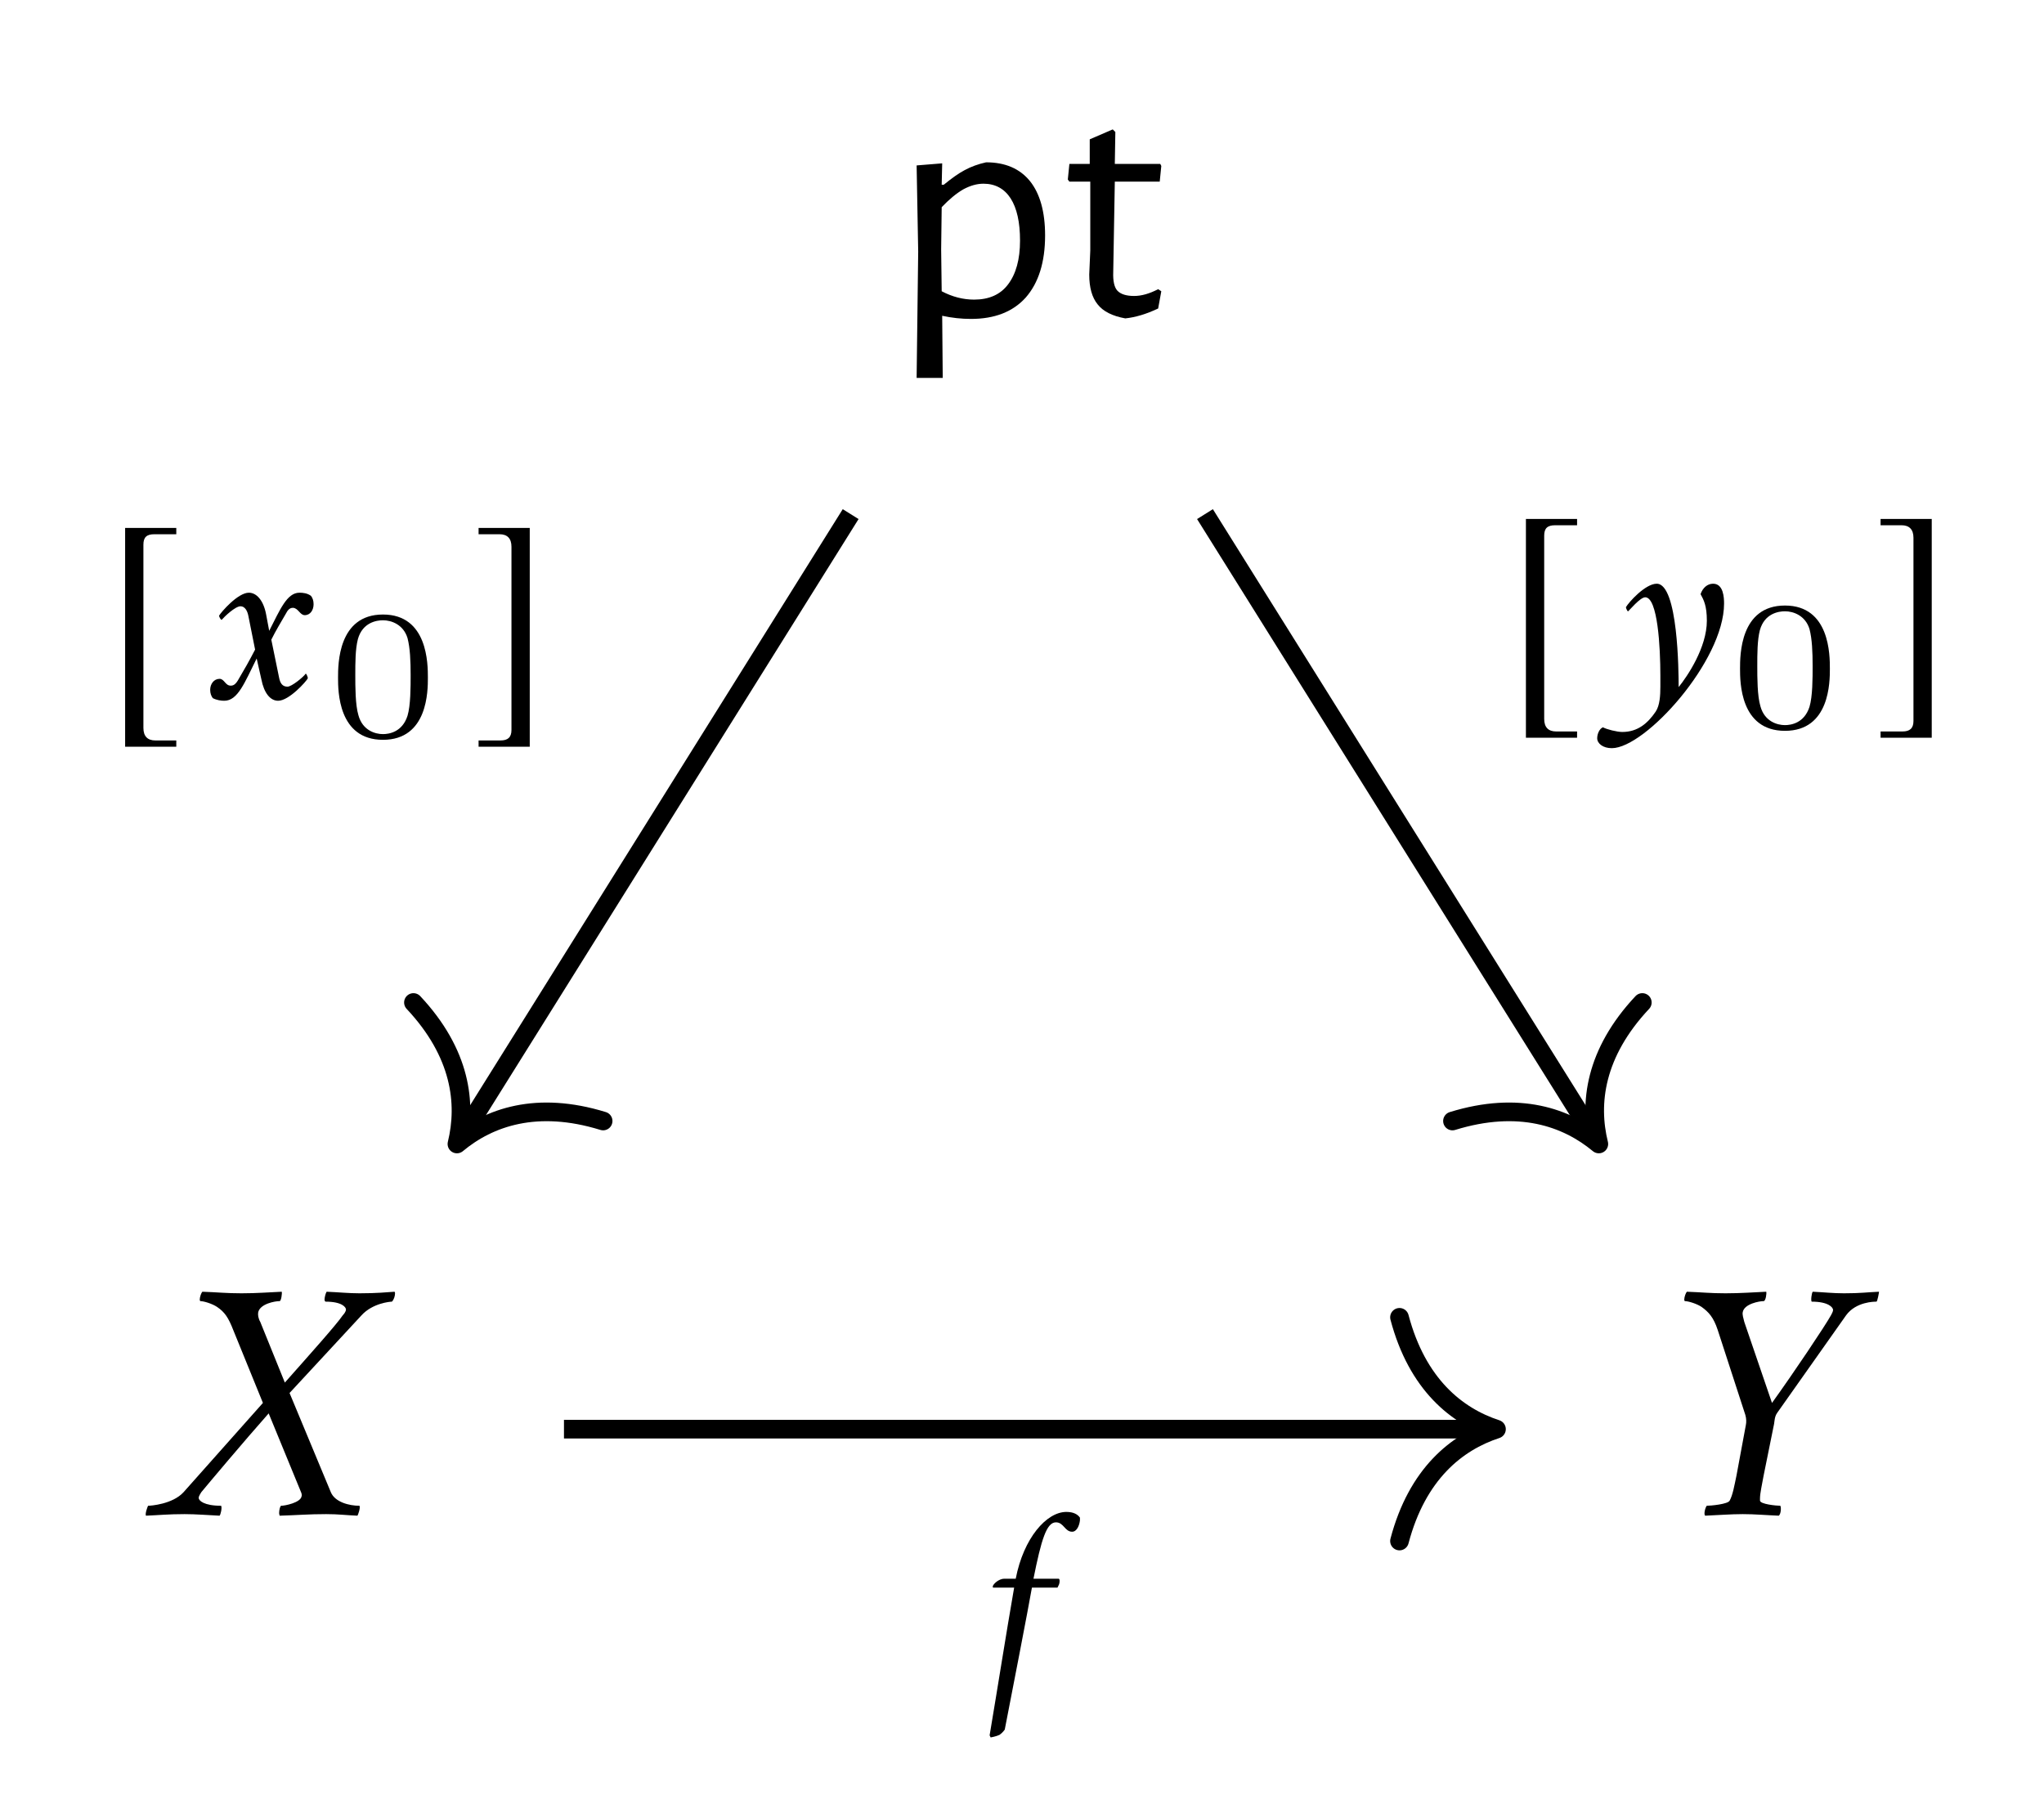
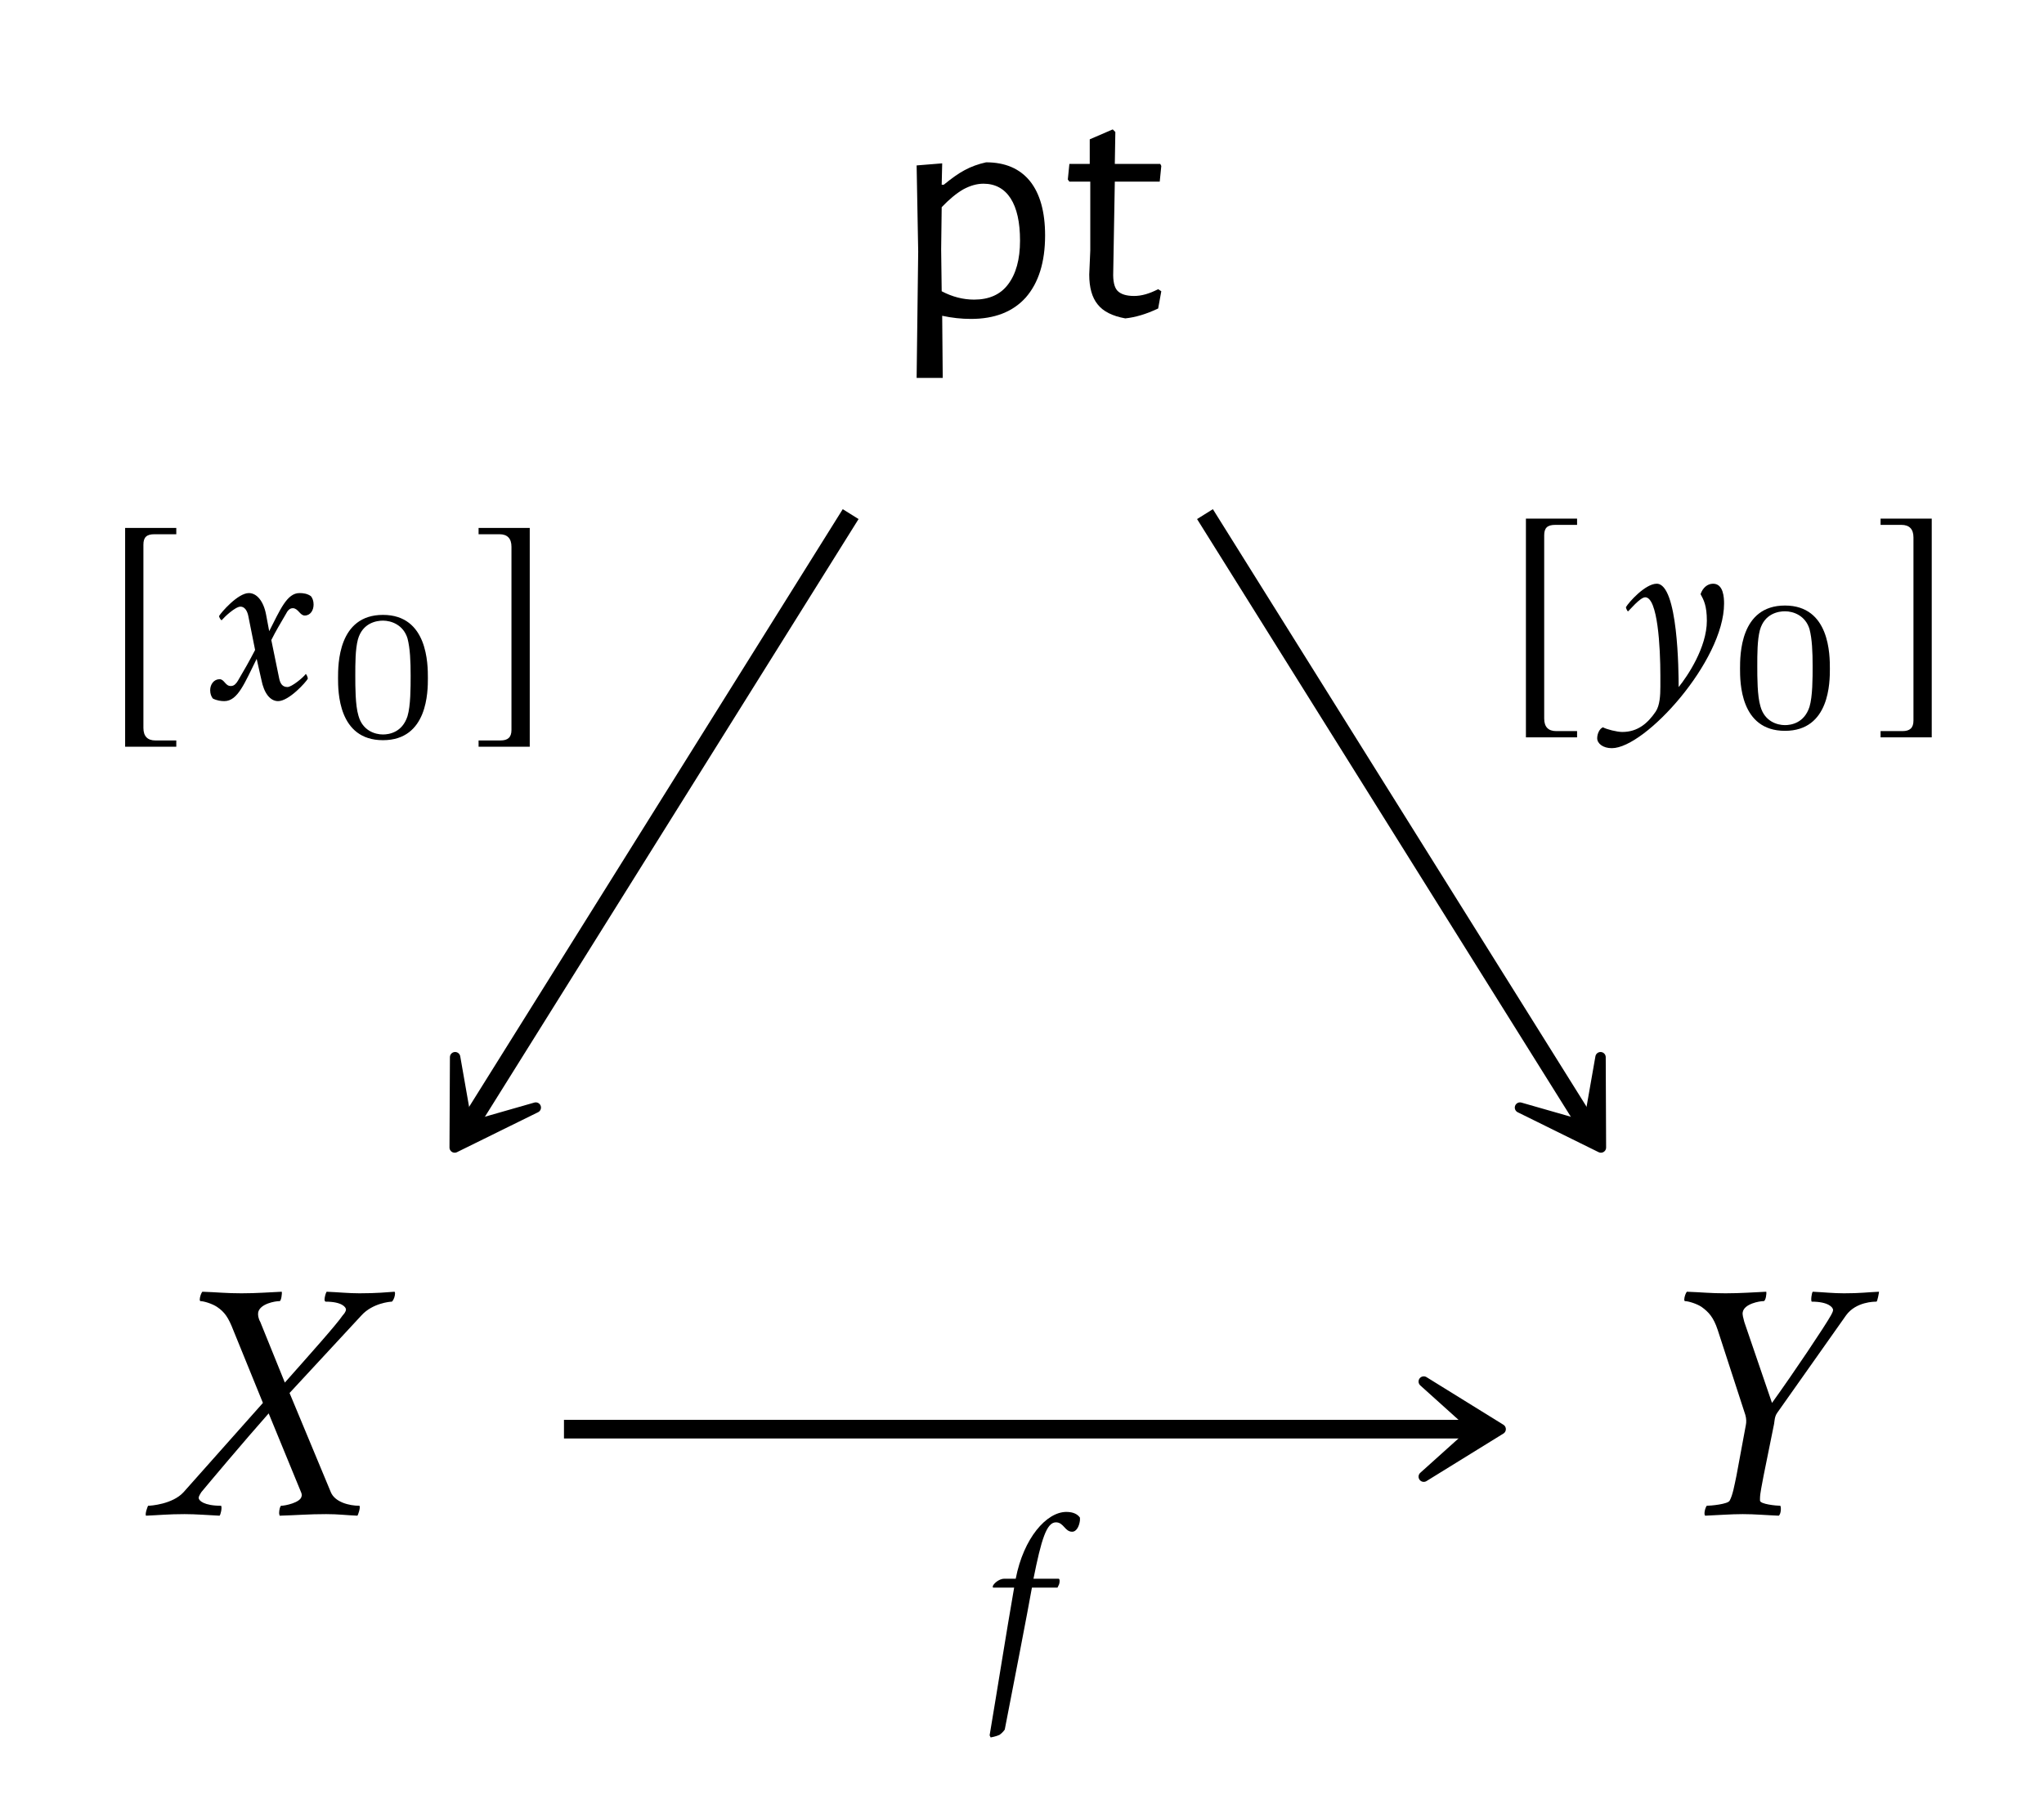
<svg xmlns="http://www.w3.org/2000/svg" xmlns:xlink="http://www.w3.org/1999/xlink" width="61.16" height="54.261" viewBox="0 0 61.16 54.261">
  <defs>
    <g>
      <g id="glyph-0-0">
</g>
      <g id="glyph-0-1">
        <path d="M 2.875 -4.609 C 3.445 -4.609 3.883 -4.422 4.188 -4.047 C 4.488 -3.672 4.641 -3.129 4.641 -2.422 C 4.641 -1.617 4.445 -1 4.062 -0.562 C 3.676 -0.133 3.129 0.078 2.422 0.078 C 2.141 0.078 1.852 0.047 1.562 -0.016 L 1.578 1.844 L 0.797 1.844 L 0.844 -1.938 L 0.797 -4.516 L 1.562 -4.578 L 1.547 -3.938 L 1.609 -3.938 C 1.848 -4.133 2.055 -4.281 2.234 -4.375 C 2.422 -4.477 2.633 -4.555 2.875 -4.609 Z M 2.516 -0.5 C 2.961 -0.5 3.301 -0.648 3.531 -0.953 C 3.77 -1.266 3.891 -1.703 3.891 -2.266 C 3.891 -2.816 3.797 -3.238 3.609 -3.531 C 3.422 -3.82 3.148 -3.969 2.797 -3.969 C 2.598 -3.969 2.395 -3.91 2.188 -3.797 C 1.988 -3.68 1.773 -3.504 1.547 -3.266 L 1.531 -2 L 1.547 -0.75 C 1.867 -0.582 2.191 -0.5 2.516 -0.5 Z M 2.516 -0.5 " />
      </g>
      <g id="glyph-0-2">
        <path d="M 2.234 -0.609 C 2.453 -0.609 2.691 -0.676 2.953 -0.812 L 3.047 -0.75 L 2.953 -0.234 C 2.598 -0.066 2.27 0.031 1.969 0.062 C 1.582 -0.008 1.305 -0.148 1.141 -0.359 C 0.973 -0.566 0.891 -0.863 0.891 -1.25 L 0.922 -1.969 L 0.922 -4.031 L 0.297 -4.031 L 0.25 -4.094 L 0.297 -4.562 L 0.906 -4.562 L 0.906 -5.297 L 1.594 -5.594 L 1.672 -5.516 L 1.656 -4.562 L 3.016 -4.562 L 3.047 -4.5 L 3 -4.031 L 1.656 -4.031 L 1.609 -1.328 C 1.598 -1.055 1.641 -0.867 1.734 -0.766 C 1.836 -0.66 2.004 -0.609 2.234 -0.609 Z M 2.234 -0.609 " />
      </g>
      <g id="glyph-1-0">
</g>
      <g id="glyph-1-1">
        <path d="M 2.266 -6.625 C 1.797 -6.625 1.562 -6.656 1.094 -6.672 C 1.062 -6.641 1.016 -6.516 1.016 -6.438 C 1.016 -6.406 1.031 -6.391 1.031 -6.391 C 1.141 -6.391 1.391 -6.312 1.531 -6.219 C 1.766 -6.062 1.875 -5.891 2.016 -5.531 L 2.906 -3.344 L 0.531 -0.672 C 0.203 -0.312 -0.453 -0.266 -0.531 -0.266 C -0.547 -0.234 -0.625 -0.031 -0.594 0.031 C -0.219 0.016 0.078 -0.016 0.562 -0.016 C 0.906 -0.016 1.281 0.016 1.609 0.031 C 1.641 0 1.688 -0.203 1.656 -0.266 C 1.141 -0.266 0.984 -0.422 0.984 -0.5 C 0.984 -0.562 1.047 -0.641 1.062 -0.672 C 1.281 -0.938 2.359 -2.219 3.078 -3.031 L 4.047 -0.672 C 4.062 -0.641 4.078 -0.578 4.062 -0.547 C 4.031 -0.359 3.562 -0.266 3.453 -0.266 C 3.422 -0.266 3.391 -0.141 3.391 -0.047 C 3.391 -0.016 3.406 0.016 3.406 0.031 C 3.938 0.016 4.266 -0.016 4.797 -0.016 C 5.172 -0.016 5.375 0.016 5.734 0.031 C 5.75 0.016 5.828 -0.203 5.797 -0.266 C 5.484 -0.266 5.062 -0.375 4.938 -0.672 L 3.703 -3.641 L 5.859 -5.969 C 6.188 -6.328 6.703 -6.375 6.766 -6.375 C 6.828 -6.438 6.859 -6.547 6.859 -6.625 C 6.859 -6.656 6.844 -6.672 6.844 -6.672 C 6.625 -6.656 6.297 -6.625 5.797 -6.625 C 5.469 -6.625 5.188 -6.656 4.812 -6.672 C 4.781 -6.625 4.75 -6.5 4.75 -6.438 C 4.75 -6.406 4.766 -6.375 4.781 -6.375 C 5.281 -6.375 5.391 -6.203 5.391 -6.141 C 5.391 -6.078 5.328 -6 5.297 -5.969 C 5.109 -5.688 4.281 -4.766 3.562 -3.953 L 2.828 -5.766 C 2.766 -5.875 2.75 -5.984 2.766 -6.062 C 2.828 -6.312 3.266 -6.391 3.406 -6.391 C 3.453 -6.391 3.484 -6.625 3.469 -6.672 C 3.094 -6.656 2.734 -6.625 2.266 -6.625 Z M 2.266 -6.625 " />
      </g>
      <g id="glyph-1-2">
        <path d="M 2.141 -1.172 C 2.078 -0.875 2.031 -0.594 1.938 -0.422 C 1.891 -0.312 1.359 -0.266 1.25 -0.266 C 1.203 -0.203 1.156 -0.016 1.203 0.031 C 1.578 0.016 1.969 -0.016 2.328 -0.016 C 2.688 -0.016 3.031 0.016 3.406 0.031 C 3.469 -0.016 3.484 -0.203 3.453 -0.266 C 3.344 -0.266 2.844 -0.312 2.844 -0.422 L 2.844 -0.484 C 2.844 -0.641 2.906 -0.906 2.953 -1.172 L 3.266 -2.719 C 3.281 -2.812 3.281 -2.938 3.359 -3.047 L 5.422 -5.969 C 5.719 -6.375 6.266 -6.375 6.328 -6.375 C 6.359 -6.375 6.406 -6.656 6.406 -6.672 C 6.031 -6.656 5.859 -6.625 5.359 -6.625 C 5.031 -6.625 4.766 -6.656 4.422 -6.672 C 4.391 -6.641 4.359 -6.406 4.391 -6.375 C 4.891 -6.375 5.031 -6.203 5.031 -6.125 C 5.031 -6.078 4.984 -6 4.969 -5.969 C 4.797 -5.656 3.844 -4.234 3.203 -3.344 L 2.375 -5.766 C 2.344 -5.891 2.312 -5.984 2.328 -6.062 C 2.375 -6.312 2.828 -6.391 2.953 -6.391 C 3.016 -6.391 3.047 -6.625 3.031 -6.672 C 2.656 -6.656 2.281 -6.625 1.812 -6.625 C 1.344 -6.625 1.109 -6.656 0.656 -6.672 C 0.625 -6.641 0.578 -6.516 0.578 -6.438 C 0.578 -6.406 0.594 -6.391 0.594 -6.391 C 0.703 -6.391 0.953 -6.312 1.094 -6.219 C 1.312 -6.062 1.453 -5.906 1.578 -5.531 L 2.406 -2.984 C 2.438 -2.875 2.438 -2.766 2.422 -2.688 Z M 2.141 -1.172 " />
      </g>
      <g id="glyph-2-0">
</g>
      <g id="glyph-2-1">
        <path d="M 2.172 1.219 L 1.547 1.219 C 1.312 1.219 1.188 1.094 1.188 0.844 L 1.188 -4.641 C 1.188 -4.859 1.281 -4.953 1.516 -4.953 L 2.172 -4.953 L 2.172 -5.141 L 0.641 -5.141 L 0.641 1.406 L 2.172 1.406 Z M 2.172 1.219 " />
      </g>
      <g id="glyph-2-2">
        <path d="M 0.25 1.219 L 0.25 1.406 L 1.781 1.406 L 1.781 -5.141 L 0.25 -5.141 L 0.25 -4.953 L 0.875 -4.953 C 1.109 -4.953 1.234 -4.828 1.234 -4.578 L 1.234 0.906 C 1.234 1.125 1.125 1.219 0.906 1.219 Z M 0.25 1.219 " />
      </g>
      <g id="glyph-3-0">
</g>
      <g id="glyph-3-1">
        <path d="M 2.172 -0.656 L 1.938 -1.797 C 2.078 -2.078 2.203 -2.281 2.375 -2.578 C 2.422 -2.672 2.484 -2.75 2.578 -2.75 L 2.594 -2.75 C 2.75 -2.734 2.797 -2.531 2.938 -2.531 C 3.109 -2.531 3.203 -2.688 3.203 -2.859 C 3.203 -2.969 3.172 -3.047 3.125 -3.109 C 3.016 -3.188 2.891 -3.203 2.781 -3.203 C 2.406 -3.203 2.203 -2.703 1.875 -2.062 L 1.781 -2.562 C 1.703 -2.969 1.5 -3.203 1.266 -3.203 C 0.938 -3.203 0.438 -2.625 0.375 -2.516 C 0.375 -2.484 0.422 -2.391 0.453 -2.391 C 0.531 -2.484 0.859 -2.797 1.016 -2.797 C 1.141 -2.797 1.219 -2.672 1.25 -2.516 L 1.453 -1.5 C 1.266 -1.141 1.141 -0.922 0.938 -0.578 C 0.891 -0.5 0.828 -0.422 0.734 -0.422 L 0.719 -0.422 C 0.562 -0.422 0.531 -0.625 0.391 -0.625 C 0.219 -0.625 0.109 -0.469 0.109 -0.297 C 0.109 -0.188 0.141 -0.109 0.188 -0.047 C 0.312 0.016 0.438 0.031 0.531 0.031 C 0.938 0.031 1.141 -0.516 1.5 -1.234 L 1.641 -0.609 C 1.719 -0.203 1.906 0.031 2.141 0.031 C 2.469 0.031 2.984 -0.547 3.031 -0.641 C 3.031 -0.688 2.984 -0.781 2.969 -0.781 C 2.891 -0.672 2.547 -0.391 2.422 -0.391 C 2.266 -0.391 2.203 -0.5 2.172 -0.656 Z M 2.172 -0.656 " />
      </g>
      <g id="glyph-3-2">
        <path d="M 0.969 -3.203 C 0.625 -3.203 0.125 -2.641 0.047 -2.5 C 0.047 -2.469 0.094 -2.375 0.109 -2.375 C 0.141 -2.391 0.469 -2.797 0.625 -2.797 C 1 -2.797 1.078 -1.297 1.078 -0.453 L 1.078 -0.125 C 1.078 0.141 1.062 0.438 0.938 0.625 C 0.703 0.969 0.406 1.234 -0.062 1.234 C -0.219 1.234 -0.531 1.156 -0.641 1.094 C -0.75 1.141 -0.812 1.297 -0.812 1.422 C -0.812 1.578 -0.641 1.719 -0.375 1.719 C 0.625 1.719 2.984 -0.891 2.984 -2.609 C 2.984 -2.781 2.969 -3.203 2.656 -3.203 C 2.484 -3.203 2.344 -3.078 2.281 -2.891 C 2.375 -2.719 2.469 -2.547 2.469 -2.094 C 2.469 -1.297 1.891 -0.438 1.625 -0.109 C 1.625 -0.562 1.609 -3.203 0.969 -3.203 Z M 0.969 -3.203 " />
      </g>
      <g id="glyph-3-3">
        <path d="M 2.641 -4.438 C 2.781 -4.438 2.859 -4.625 2.875 -4.781 L 2.875 -4.859 C 2.812 -4.953 2.688 -5.031 2.469 -5.031 C 1.875 -5.031 1.188 -4.25 0.953 -3.031 L 0.609 -3.031 C 0.438 -3.031 0.266 -2.859 0.266 -2.797 C 0.266 -2.781 0.266 -2.766 0.281 -2.766 L 0.906 -2.766 C 0.656 -1.328 0.422 0.172 0.172 1.656 L 0.203 1.719 C 0.203 1.719 0.375 1.688 0.469 1.641 C 0.562 1.578 0.625 1.484 0.625 1.484 C 0.812 0.531 1.344 -2.219 1.438 -2.766 L 2.203 -2.766 C 2.234 -2.828 2.266 -2.875 2.266 -2.953 C 2.266 -2.984 2.266 -3.031 2.234 -3.031 L 1.484 -3.031 C 1.719 -4.203 1.875 -4.719 2.156 -4.719 C 2.391 -4.719 2.422 -4.438 2.641 -4.438 Z M 2.641 -4.438 " />
      </g>
      <g id="glyph-4-0">
</g>
      <g id="glyph-4-1">
        <path d="M 3.016 -1.75 C 3.016 -2.156 3.016 -3.641 1.672 -3.641 C 0.328 -3.641 0.328 -2.156 0.328 -1.75 C 0.328 -1.359 0.328 0.109 1.672 0.109 C 3.016 0.109 3.016 -1.359 3.016 -1.75 Z M 2.5 -1.828 C 2.5 -1.469 2.5 -0.922 2.406 -0.609 C 2.25 -0.125 1.859 -0.062 1.672 -0.062 C 1.438 -0.062 1.062 -0.172 0.938 -0.625 C 0.844 -0.938 0.844 -1.484 0.844 -1.828 C 0.844 -2.188 0.844 -2.609 0.922 -2.906 C 1.062 -3.406 1.484 -3.469 1.672 -3.469 C 1.922 -3.469 2.281 -3.344 2.406 -2.938 C 2.484 -2.641 2.5 -2.25 2.5 -1.828 Z M 2.5 -1.828 " />
      </g>
    </g>
  </defs>
  <g fill="rgb(0%, 0%, 0%)" fill-opacity="1">
    <use xlink:href="#glyph-0-1" x="26.63" y="9.467" />
    <use xlink:href="#glyph-0-2" x="31.701" y="9.467" />
  </g>
  <g fill="rgb(0%, 0%, 0%)" fill-opacity="1">
    <use xlink:href="#glyph-1-1" x="4.961" y="45.332" />
  </g>
  <g fill="rgb(0%, 0%, 0%)" fill-opacity="1">
    <use xlink:href="#glyph-1-2" x="49.818" y="45.332" />
  </g>
-   <path fill="none" stroke-width="0.558" stroke-linecap="butt" stroke-linejoin="miter" stroke="rgb(0%, 0%, 0%)" stroke-opacity="1" stroke-miterlimit="10" d="M -5.09 9.233 L -16.723 -9.38 " transform="matrix(1, 0, 0, -1, 30.543, 24.62)" />
-   <path fill="none" stroke-width="0.558" stroke-linecap="round" stroke-linejoin="round" stroke="rgb(0%, 0%, 0%)" stroke-opacity="1" stroke-miterlimit="10" d="M -2.903 3.346 C -2.371 1.339 -1.189 0.391 -0.001 0.001 C -1.188 -0.391 -2.37 -1.338 -2.902 -3.347 " transform="matrix(-0.53004, 0.84796, 0.84796, 0.53004, 13.67075, 34.23848)" />
+   <path fill="none" stroke-width="0.558" stroke-linecap="butt" stroke-linejoin="miter" stroke="rgb(0%, 0%, 0%)" stroke-opacity="1" stroke-miterlimit="10" d="M -5.09 9.233 L -16.516 -9.048 " transform="matrix(1, 0, 0, -1, 30.543, 24.62)" />
+   <path fill-rule="nonzero" fill="rgb(0%, 0%, 0%)" fill-opacity="1" stroke-width="0.311" stroke-linecap="butt" stroke-linejoin="round" stroke="rgb(0%, 0%, 0%)" stroke-opacity="1" stroke-miterlimit="10" d="M 3.69 0 L 1.39 1.424 L 2.972 -0.001 L 1.391 -1.422 Z M 3.69 0 " transform="matrix(-0.53004, 0.84796, 0.84796, 0.53004, 15.56087, 31.21468)" />
  <g fill="rgb(0%, 0%, 0%)" fill-opacity="1">
    <use xlink:href="#glyph-2-1" x="3.103" y="20.942" />
  </g>
  <g fill="rgb(0%, 0%, 0%)" fill-opacity="1">
-     <use xlink:href="#glyph-3-1" x="6.18" y="20.942" />
+     <use xlink:href="#glyph-3-1" x="6.18" y="20.953" />
  </g>
  <g fill="rgb(0%, 0%, 0%)" fill-opacity="1">
-     <use xlink:href="#glyph-4-1" x="9.787" y="22.033" />
+     <use xlink:href="#glyph-4-1" x="9.787" y="22.044" />
  </g>
  <g fill="rgb(0%, 0%, 0%)" fill-opacity="1">
    <use xlink:href="#glyph-2-2" x="14.07" y="20.942" />
  </g>
-   <path fill="none" stroke-width="0.558" stroke-linecap="butt" stroke-linejoin="miter" stroke="rgb(0%, 0%, 0%)" stroke-opacity="1" stroke-miterlimit="10" d="M 5.512 9.233 L 17.148 -9.38 " transform="matrix(1, 0, 0, -1, 30.543, 24.62)" />
-   <path fill="none" stroke-width="0.558" stroke-linecap="round" stroke-linejoin="round" stroke="rgb(0%, 0%, 0%)" stroke-opacity="1" stroke-miterlimit="10" d="M -2.901 3.349 C -2.369 1.339 -1.189 0.39 0 0.001 C -1.19 -0.393 -2.372 -1.34 -2.904 -3.348 " transform="matrix(0.53004, 0.84796, 0.84796, -0.53004, 47.8387, 34.23848)" />
+   <path fill="none" stroke-width="0.558" stroke-linecap="butt" stroke-linejoin="miter" stroke="rgb(0%, 0%, 0%)" stroke-opacity="1" stroke-miterlimit="10" d="M 5.512 9.233 L 16.941 -9.048 " transform="matrix(1, 0, 0, -1, 30.543, 24.62)" />
+   <path fill-rule="nonzero" fill="rgb(0%, 0%, 0%)" fill-opacity="1" stroke-width="0.311" stroke-linecap="butt" stroke-linejoin="round" stroke="rgb(0%, 0%, 0%)" stroke-opacity="1" stroke-miterlimit="10" d="M 3.689 -0.002 L 1.391 1.421 L 2.971 -0 L 1.392 -1.422 Z M 3.689 -0.002 " transform="matrix(0.53004, 0.84796, 0.84796, -0.53004, 45.94856, 31.21468)" />
  <g fill="rgb(0%, 0%, 0%)" fill-opacity="1">
-     <use xlink:href="#glyph-2-1" x="45.017" y="20.673" />
+     <use xlink:href="#glyph-2-1" x="45.017" y="20.662" />
  </g>
  <g fill="rgb(0%, 0%, 0%)" fill-opacity="1">
    <use xlink:href="#glyph-3-2" x="48.603" y="20.673" />
  </g>
  <g fill="rgb(0%, 0%, 0%)" fill-opacity="1">
    <use xlink:href="#glyph-4-1" x="51.737" y="21.764" />
  </g>
  <g fill="rgb(0%, 0%, 0%)" fill-opacity="1">
-     <use xlink:href="#glyph-2-2" x="56.02" y="20.673" />
+     <use xlink:href="#glyph-2-2" x="56.02" y="20.662" />
  </g>
-   <path fill="none" stroke-width="0.558" stroke-linecap="butt" stroke-linejoin="miter" stroke="rgb(0%, 0%, 0%)" stroke-opacity="1" stroke-miterlimit="10" d="M -13.668 -18.153 L 13.957 -18.153 " transform="matrix(1, 0, 0, -1, 30.543, 24.62)" />
-   <path fill="none" stroke-width="0.558" stroke-linecap="round" stroke-linejoin="round" stroke="rgb(0%, 0%, 0%)" stroke-opacity="1" stroke-miterlimit="10" d="M -2.902 3.346 C -2.371 1.338 -1.191 0.389 0 -0.001 C -1.191 -0.392 -2.371 -1.337 -2.902 -3.349 " transform="matrix(1, 0, 0, -1, 44.77716, 42.77204)" />
+   <path fill="none" stroke-width="0.558" stroke-linecap="butt" stroke-linejoin="miter" stroke="rgb(0%, 0%, 0%)" stroke-opacity="1" stroke-miterlimit="10" d="M -13.668 -18.153 L 13.562 -18.153 " transform="matrix(1, 0, 0, -1, 30.543, 24.62)" />
+   <path fill-rule="nonzero" fill="rgb(0%, 0%, 0%)" fill-opacity="1" stroke-width="0.311" stroke-linecap="butt" stroke-linejoin="round" stroke="rgb(0%, 0%, 0%)" stroke-opacity="1" stroke-miterlimit="10" d="M 3.691 -0.001 L 1.39 1.424 L 2.972 -0.001 L 1.39 -1.423 Z M 3.691 -0.001 " transform="matrix(1, 0, 0, -1, 41.2112, 42.77204)" />
  <g fill="rgb(0%, 0%, 0%)" fill-opacity="1">
    <use xlink:href="#glyph-3-3" x="29.439" y="50.281" />
  </g>
</svg>
